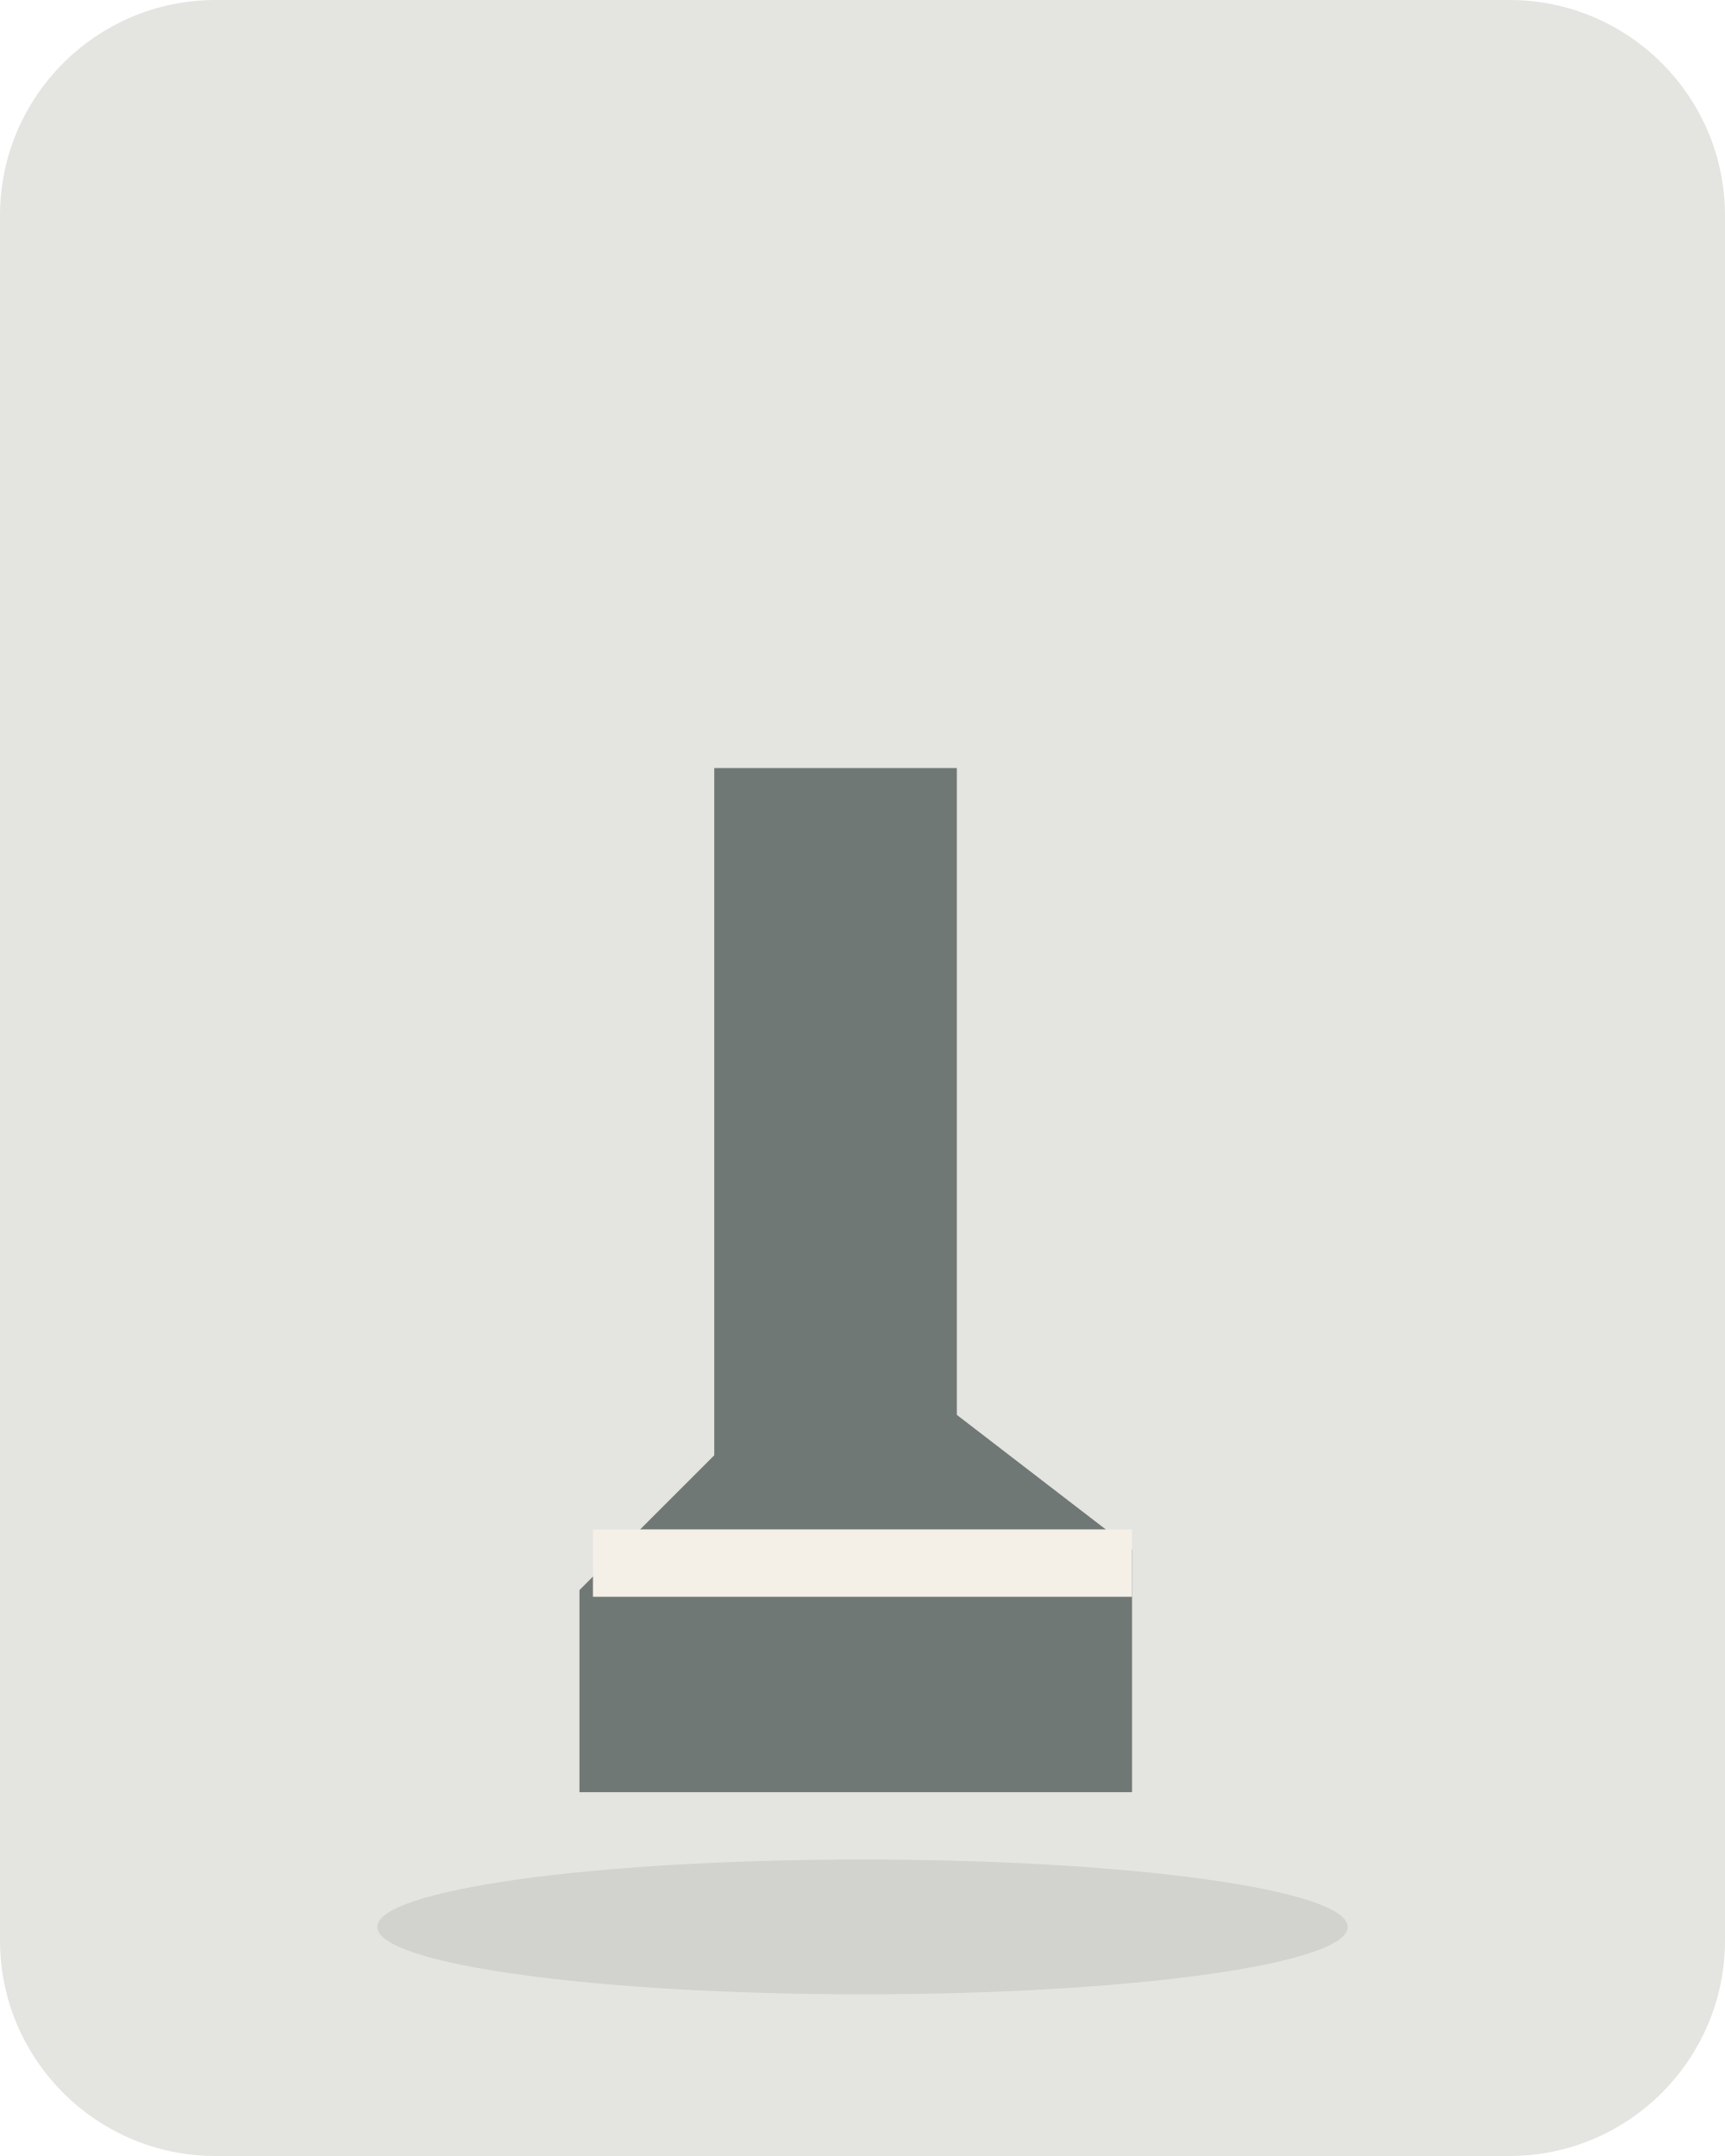
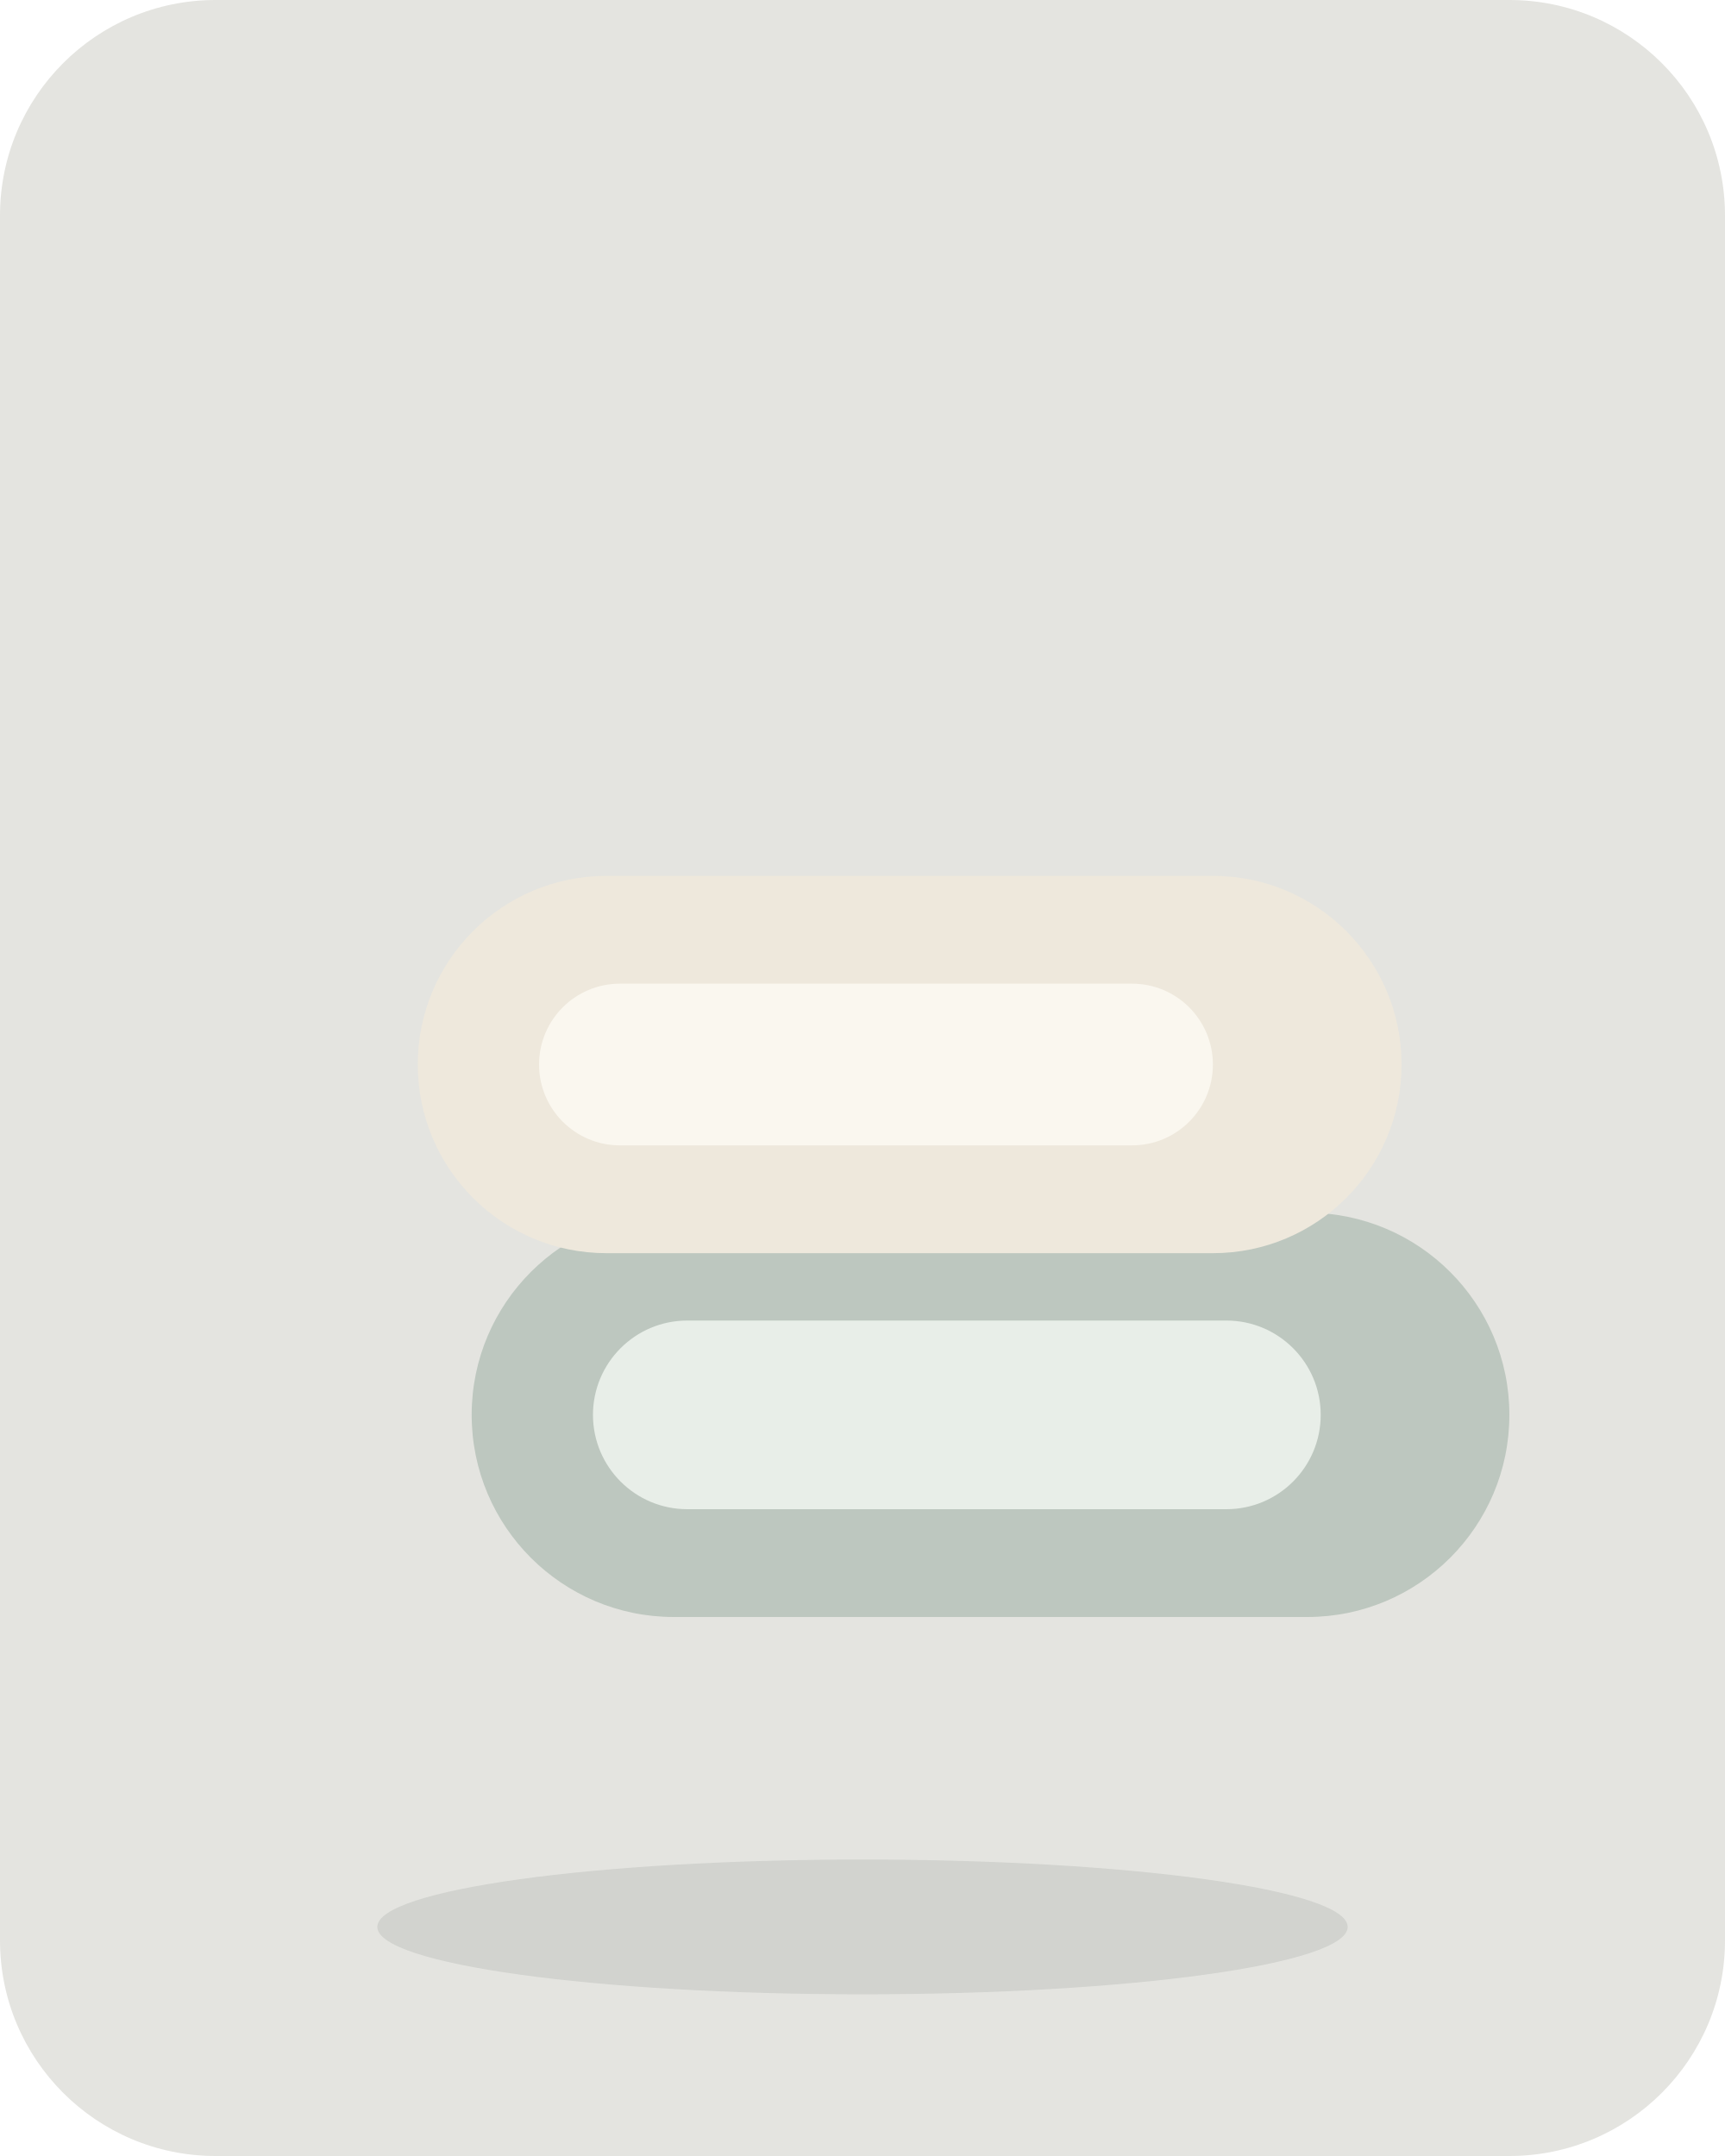
- <svg xmlns="http://www.w3.org/2000/svg" viewBox="0 0 128 160" role="img" aria-label="Everyday Crew Socks">
+ <svg xmlns="http://www.w3.org/2000/svg" viewBox="0 0 128 160" role="img" aria-label="Luxury Towel Set">
  <rect width="128" height="160" rx="16" fill="#e4e4e0" />
  <ellipse cx="64" cy="143" rx="36" ry="5" fill="#24332e" opacity=".1" />
-   <path d="M48 57h23v48l13 10v18H43v-15l10-10V57Z" fill="#707875" />
-   <path d="M44 116h40" stroke="#f4f0e8" stroke-width="5" />
+   <path d="M35 105a15 15 0 0 1 15-15h47a15 15 0 0 1 0 30H50a15 15 0 0 1-15-15Z" fill="#bdc7bf" />
+   <path d="M44 105a7 7 0 0 1 7-7h40a7 7 0 0 1 0 14H51a7 7 0 0 1-7-7Z" fill="#e8eee8" />
+   <path d="M31 79a14 14 0 0 1 14-14h45a14 14 0 0 1 0 28H45a14 14 0 0 1-14-14Z" fill="#eee8dc" />
+   <path d="M40 79a6 6 0 0 1 6-6h38a6 6 0 0 1 0 12H46a6 6 0 0 1-6-6Z" fill="#faf7ef" />
</svg>
